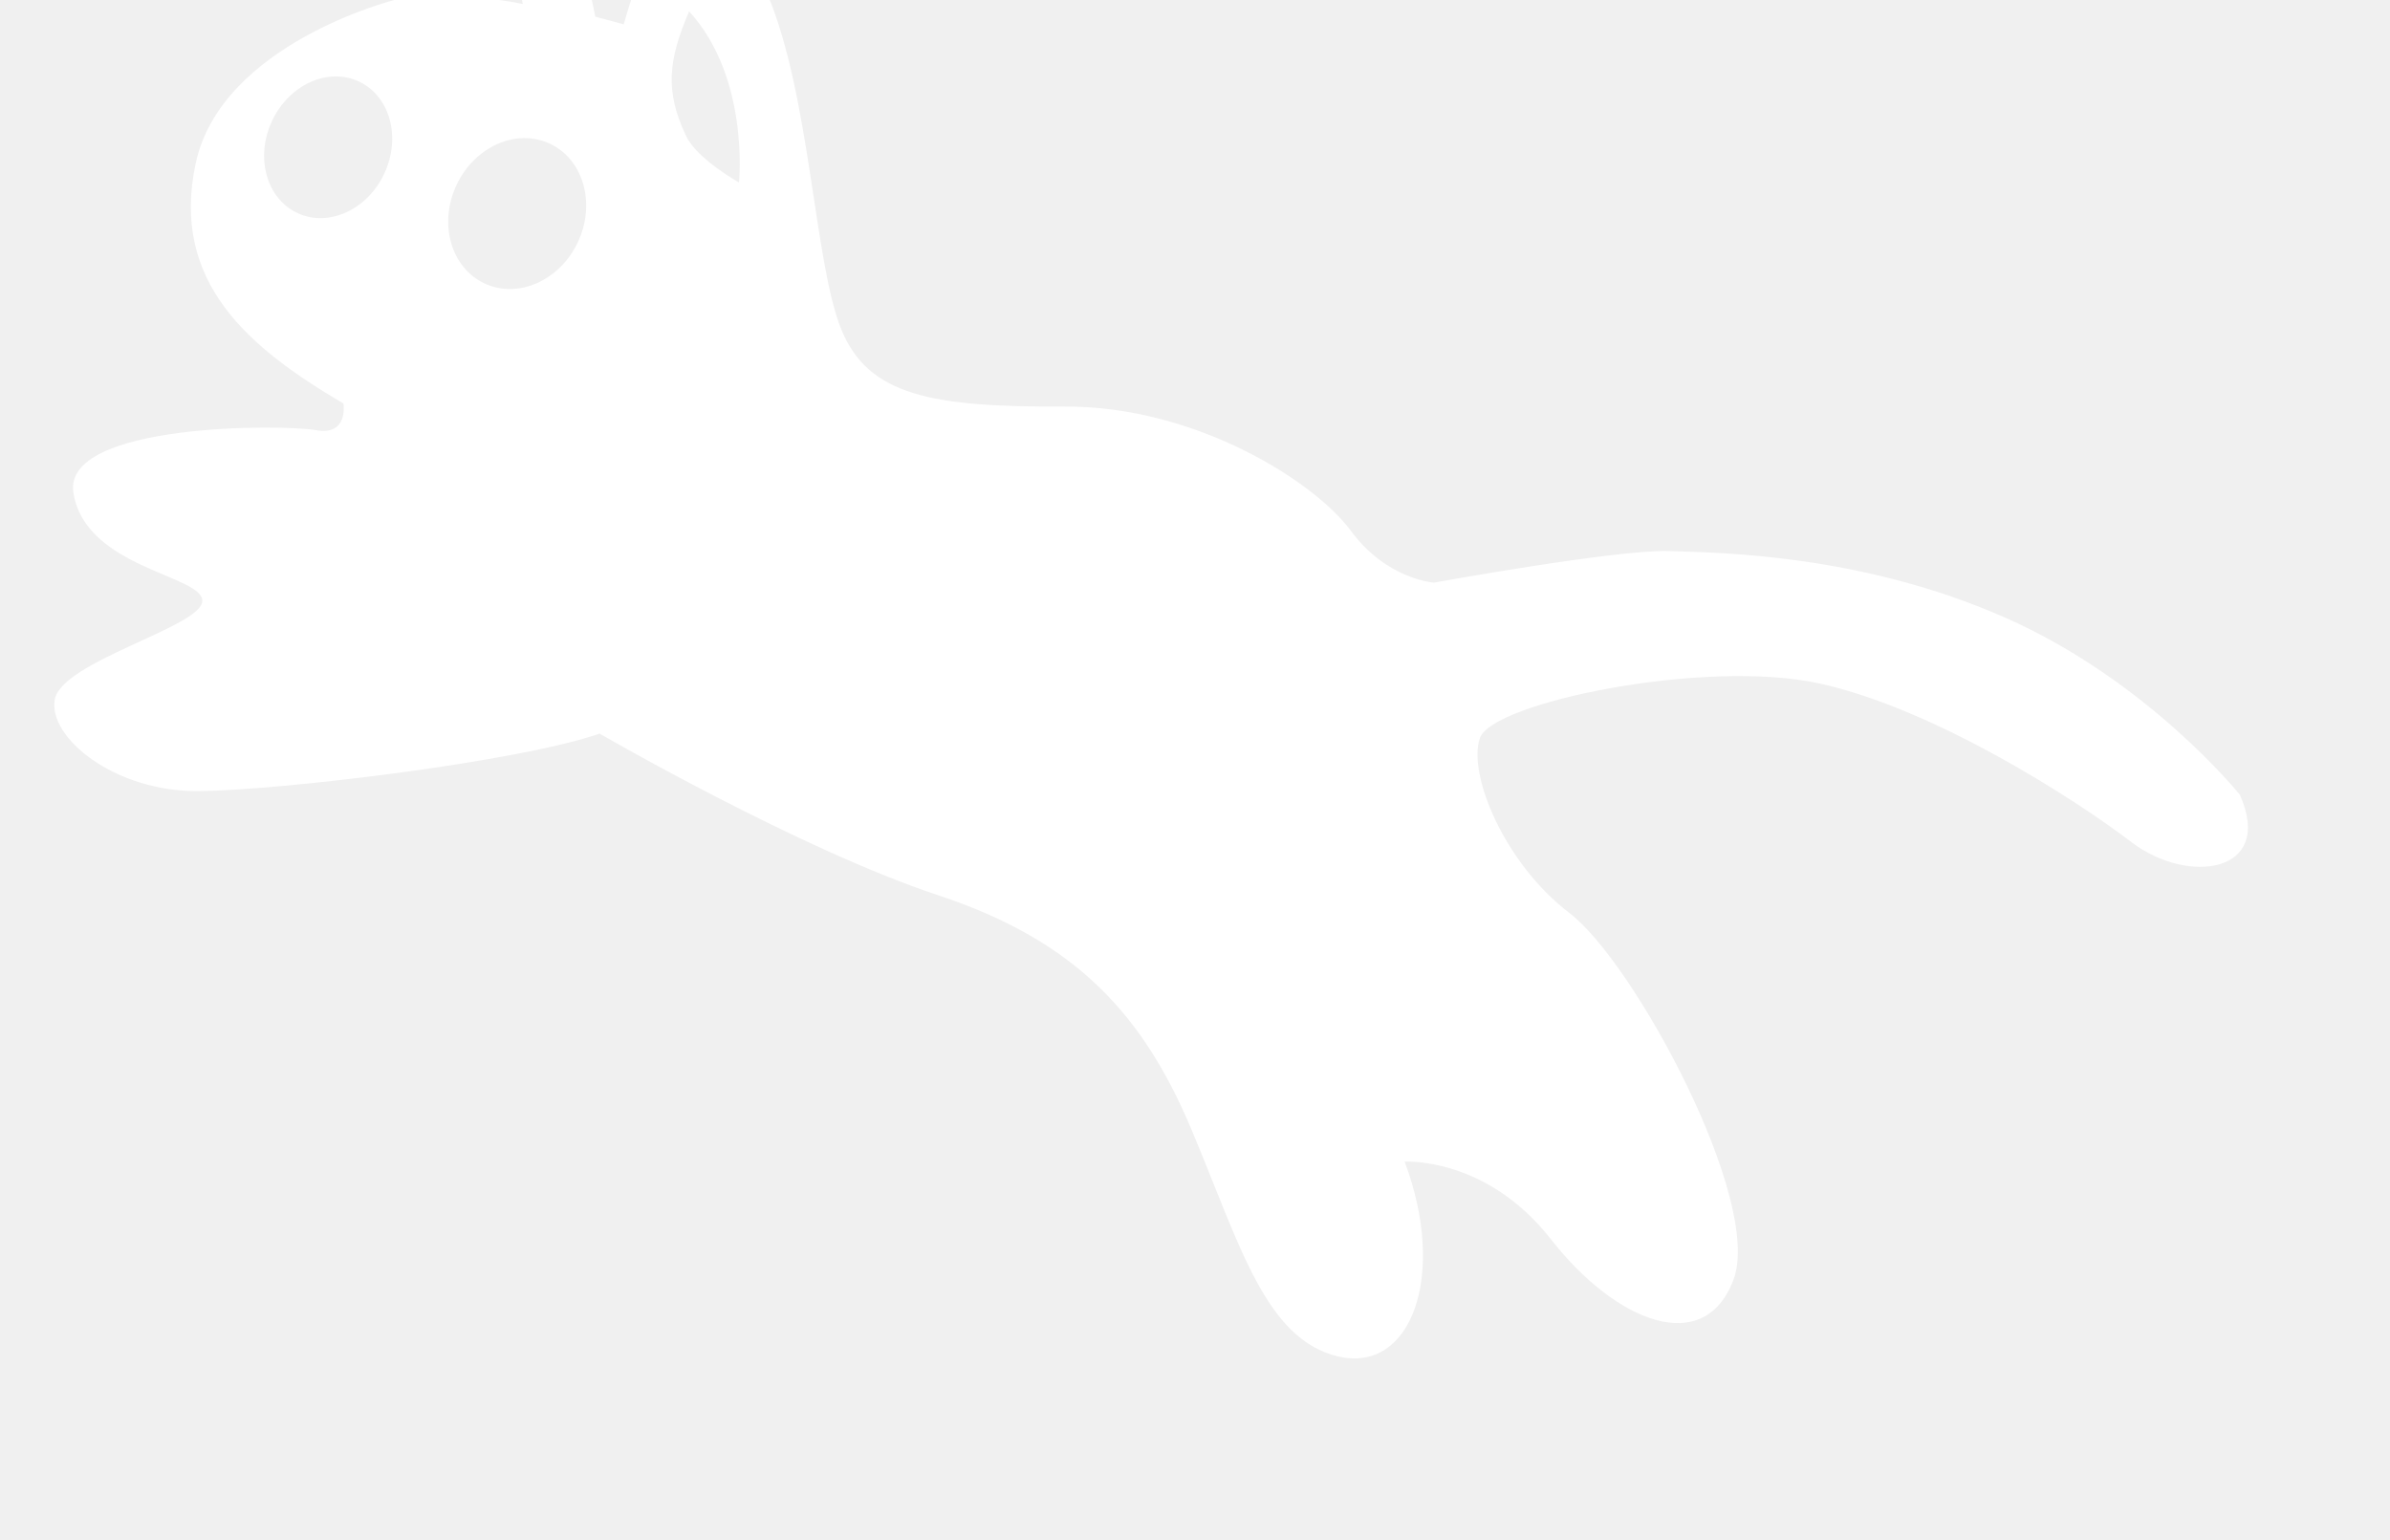
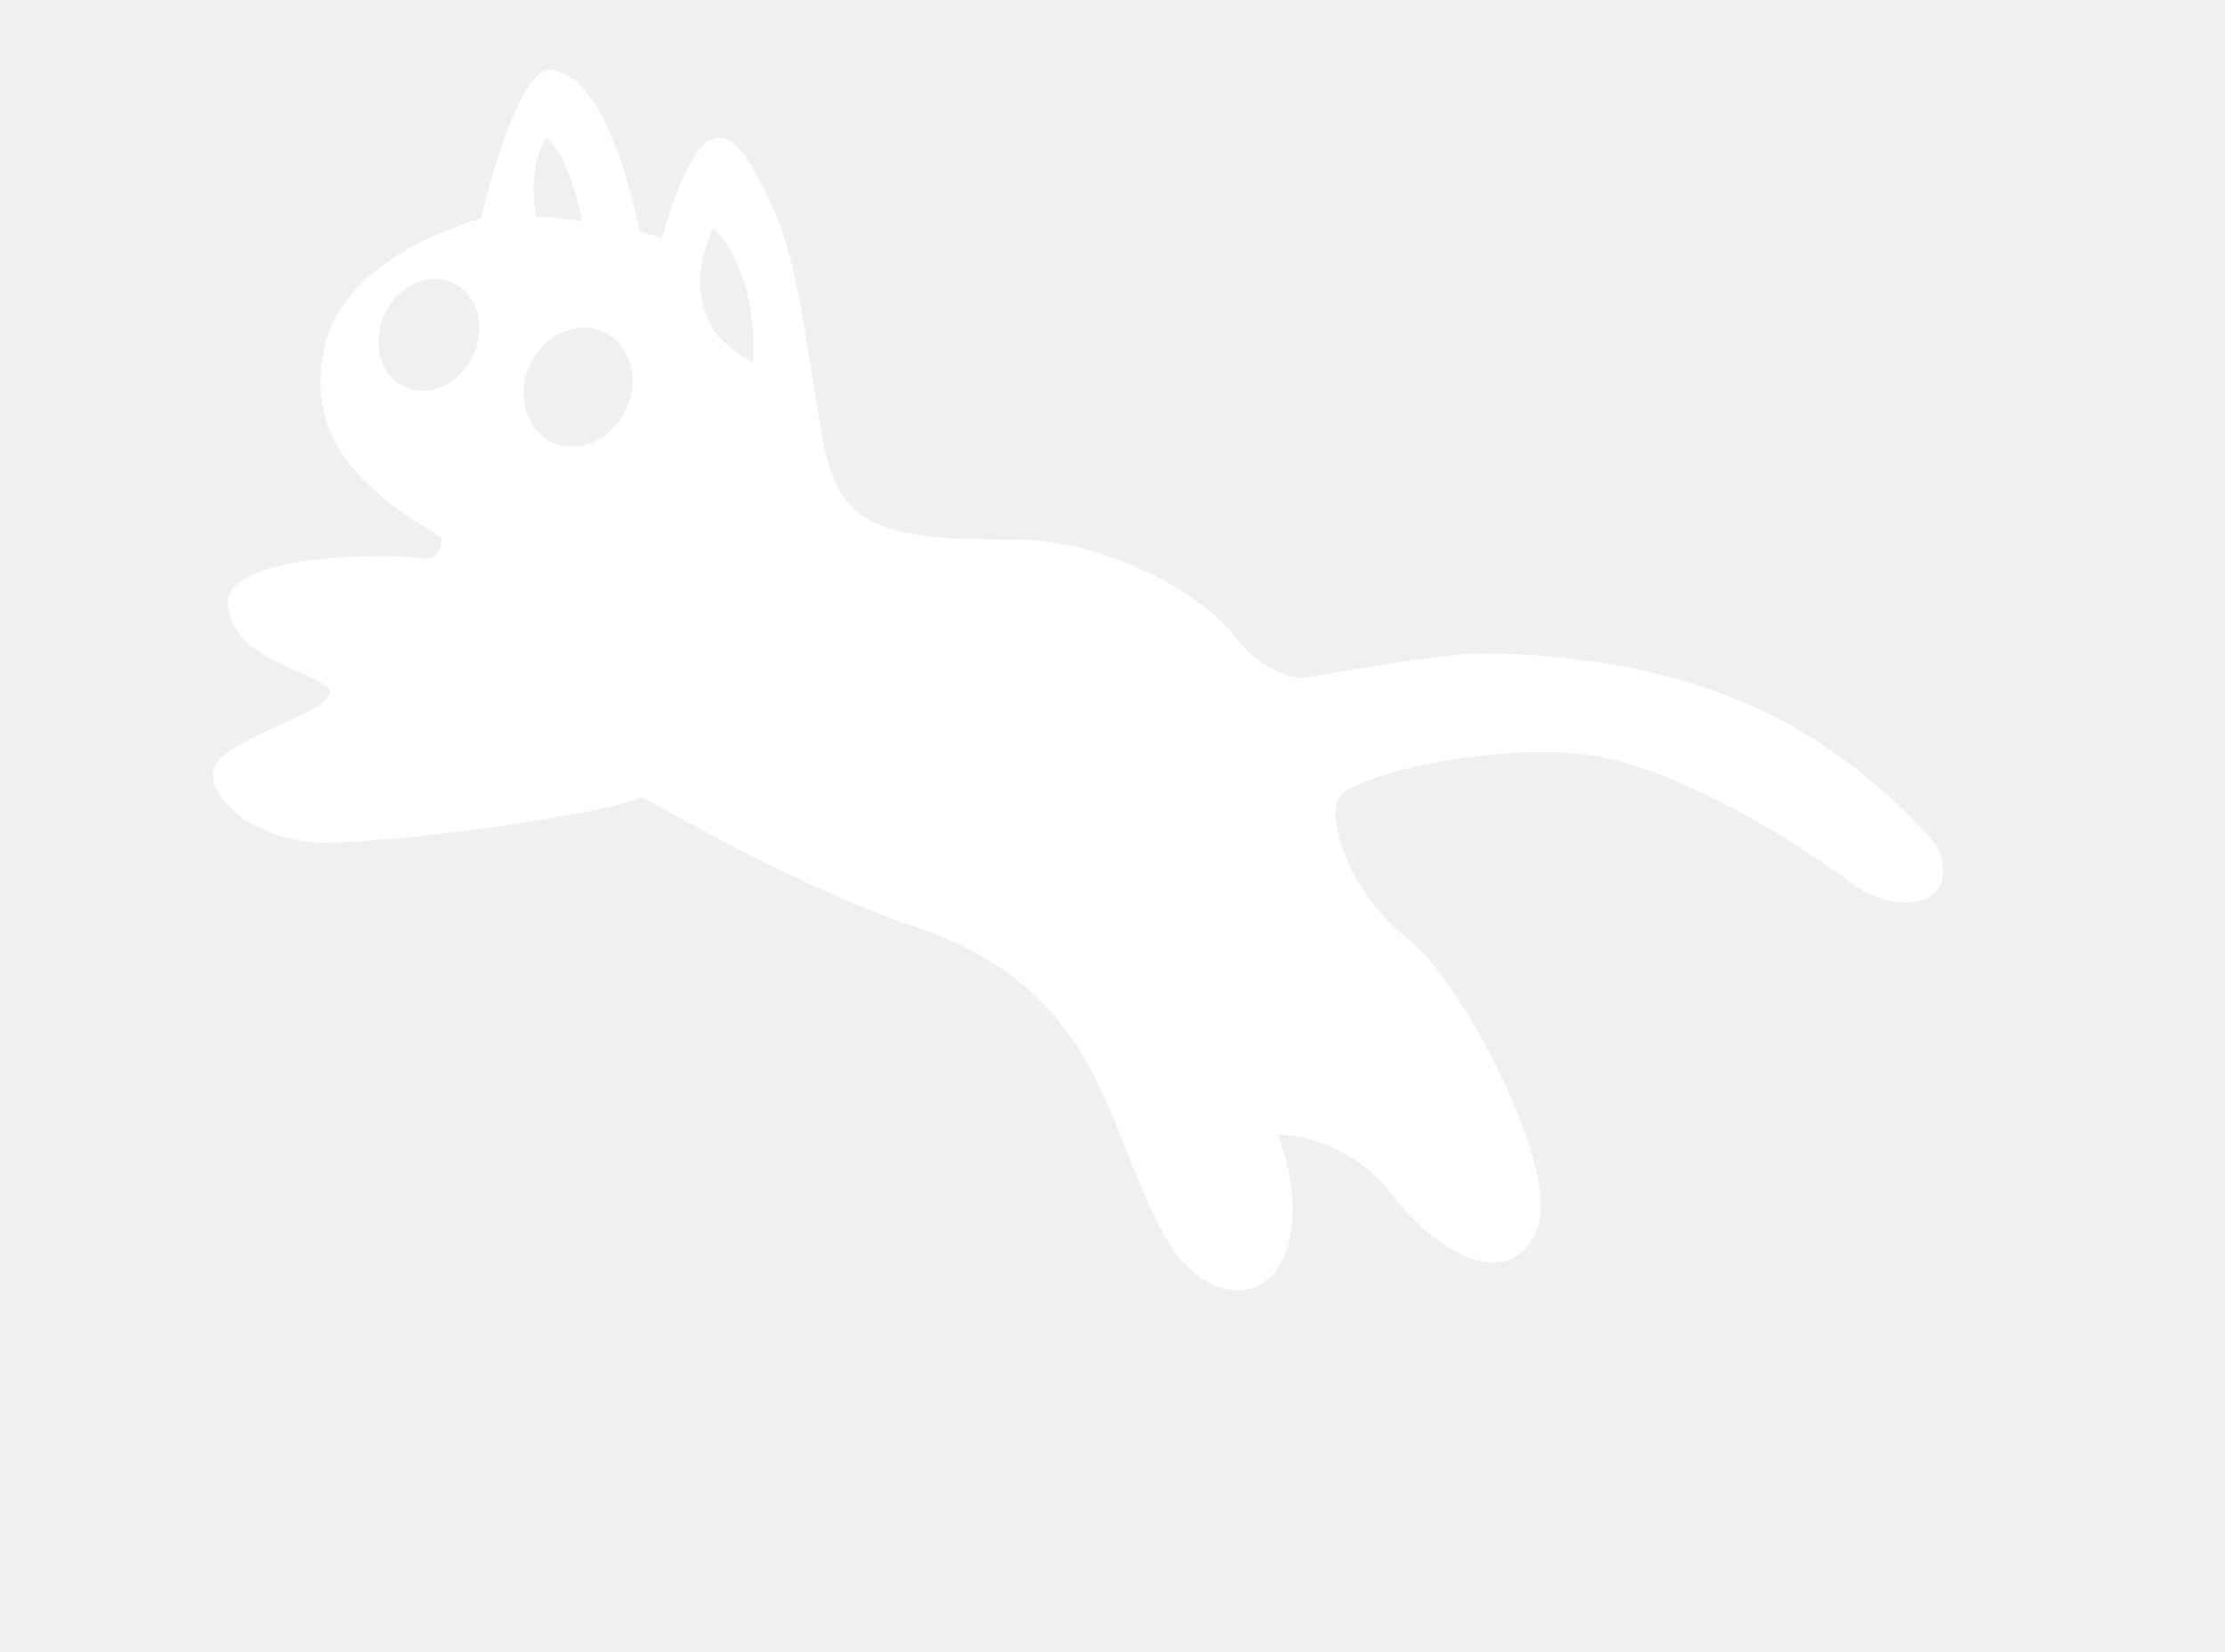
- <svg xmlns="http://www.w3.org/2000/svg" viewBox="0 0 388.066 250">
+ <svg xmlns="http://www.w3.org/2000/svg" viewBox="-35 -45 458 340">
  <g transform="translate(388.066, 0) scale(-1, 1) rotate(-25, 194.033, 125)">
    <path d="M382.705,104.327c4.43-19.381-18-37.654-18-37.654s6.645-31.148,0-33.779c-11.665-4.617-30.733,22.427-30.733,22.427l-4.707-.831c5.123-32.532-5.676-26.3-18.965-14.4s-25.334,36.27-33.917,44.3-18.827,5.26-38.208-3.887-42.085-6.081-50.668-1.374S171.73,81.07,171.73,81.07s-24.642-17.443-32.394-20.765-28.518-12.736-53.99-13.29-46.792,9.967-46.792,9.967c-10.521,9.137,1.385,16.889,12.737,14.4s38.208-6.092,56.758-1.939,46.791,25.2,46.238,31.287-12.09,16.8-25.2,19.658c-12.9,2.815-48.175,29.071-49.283,42.638s14.4,14.4,29.626,6.645,26.856-1.384,26.856-1.384c-14.12,13.843-15.5,30.732-3.6,33.224s22.149-9.69,37.1-23.257,29.9-19.935,53.437-17.166,60.911-.554,60.911-.554c9.968,9.691,42.915,30.179,55.1,35.993s25.749,2.492,27.41-3.6-16.612-20.765-14.951-24.641,19.461,3.225,26.411-7.1c6.4-9.509-26.134-24.46-31.4-25.844s-2.215-5.814-2.215-5.814C361.94,127.861,378.276,123.708,382.705,104.327Zm-18.39-23.248c5.561,0,10.069,5.279,10.069,11.79s-4.508,11.79-10.069,11.79-10.068-5.278-10.068-11.79S358.755,81.079,364.315,81.079Zm-4.728-35.033s1.28,6.61-5.019,15.47a48.782,48.782,0,0,0-9.056-3.089S353.772,46.738,359.587,46.046ZM312.38,66.673c-3.2,2.628-10.936,3.184-10.936,3.184s5.587-16.156,19.084-21.763C320.251,56.677,318.656,61.516,312.38,66.673Zm19.566,35.506c-6.015,0-10.89-5.608-10.89-12.526s4.875-12.526,10.89-12.526,10.89,5.608,10.89,12.526S337.96,102.179,331.946,102.179Z" fill="white" />
  </g>
</svg>
